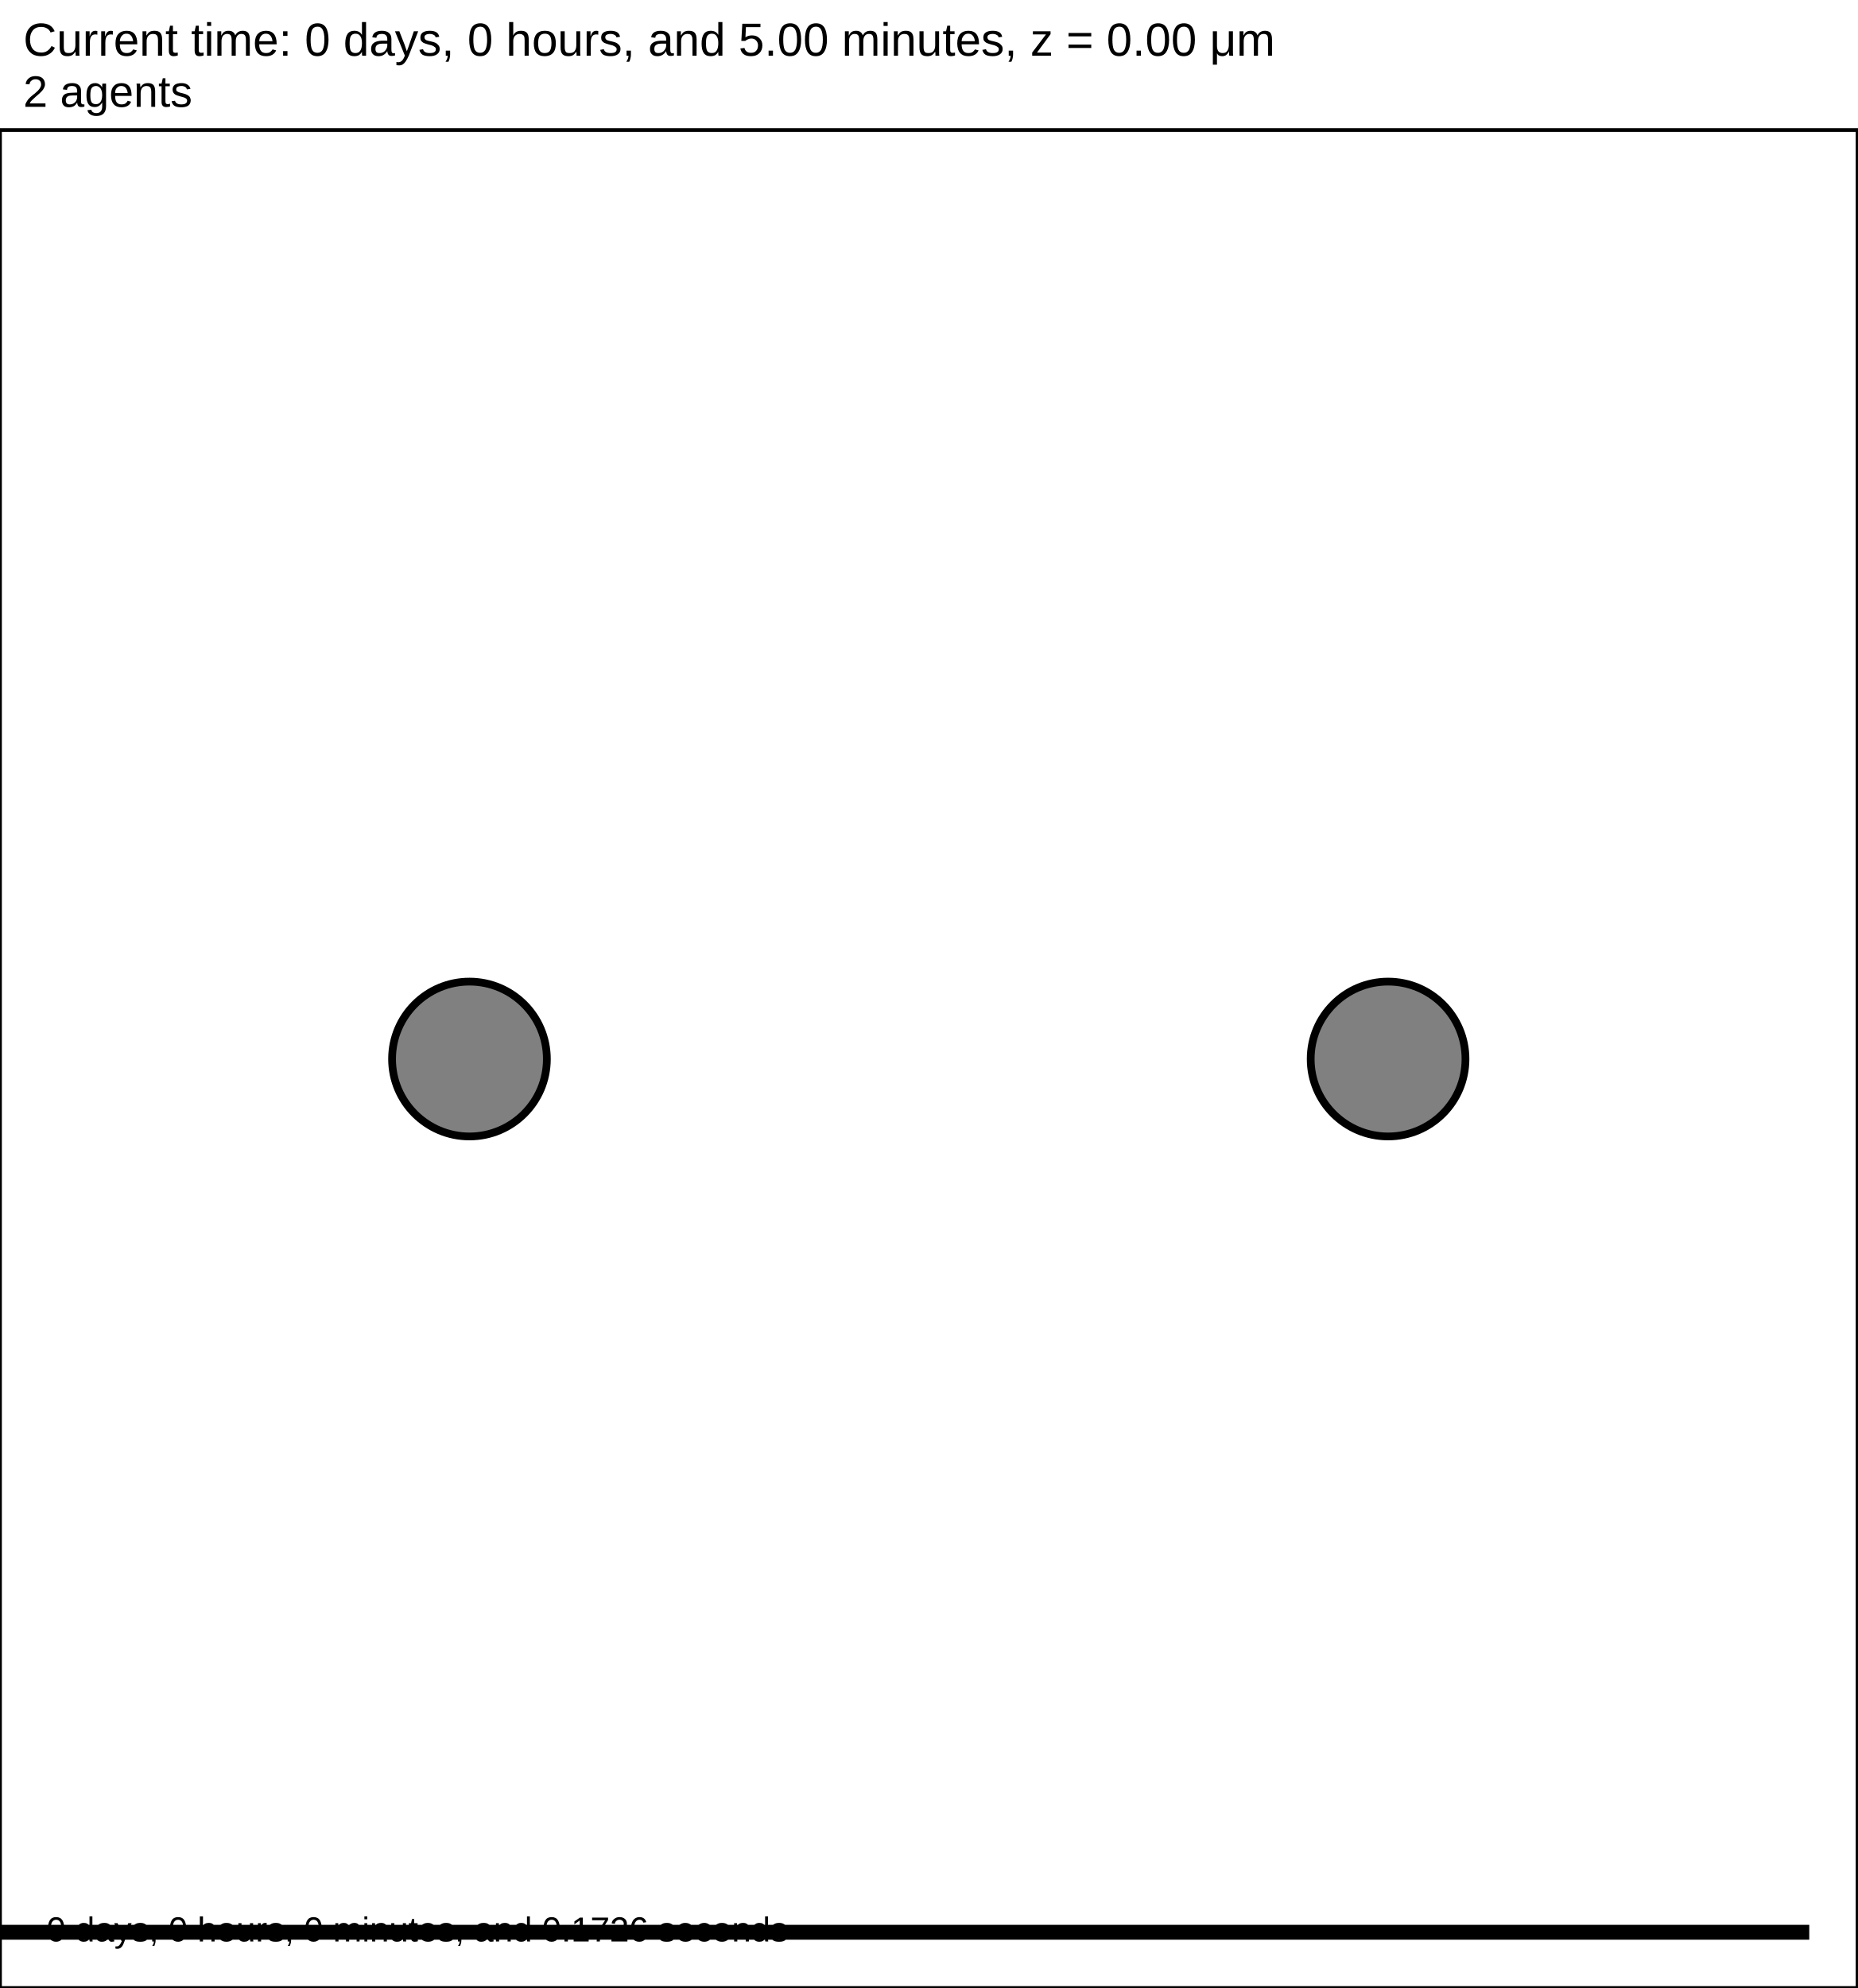
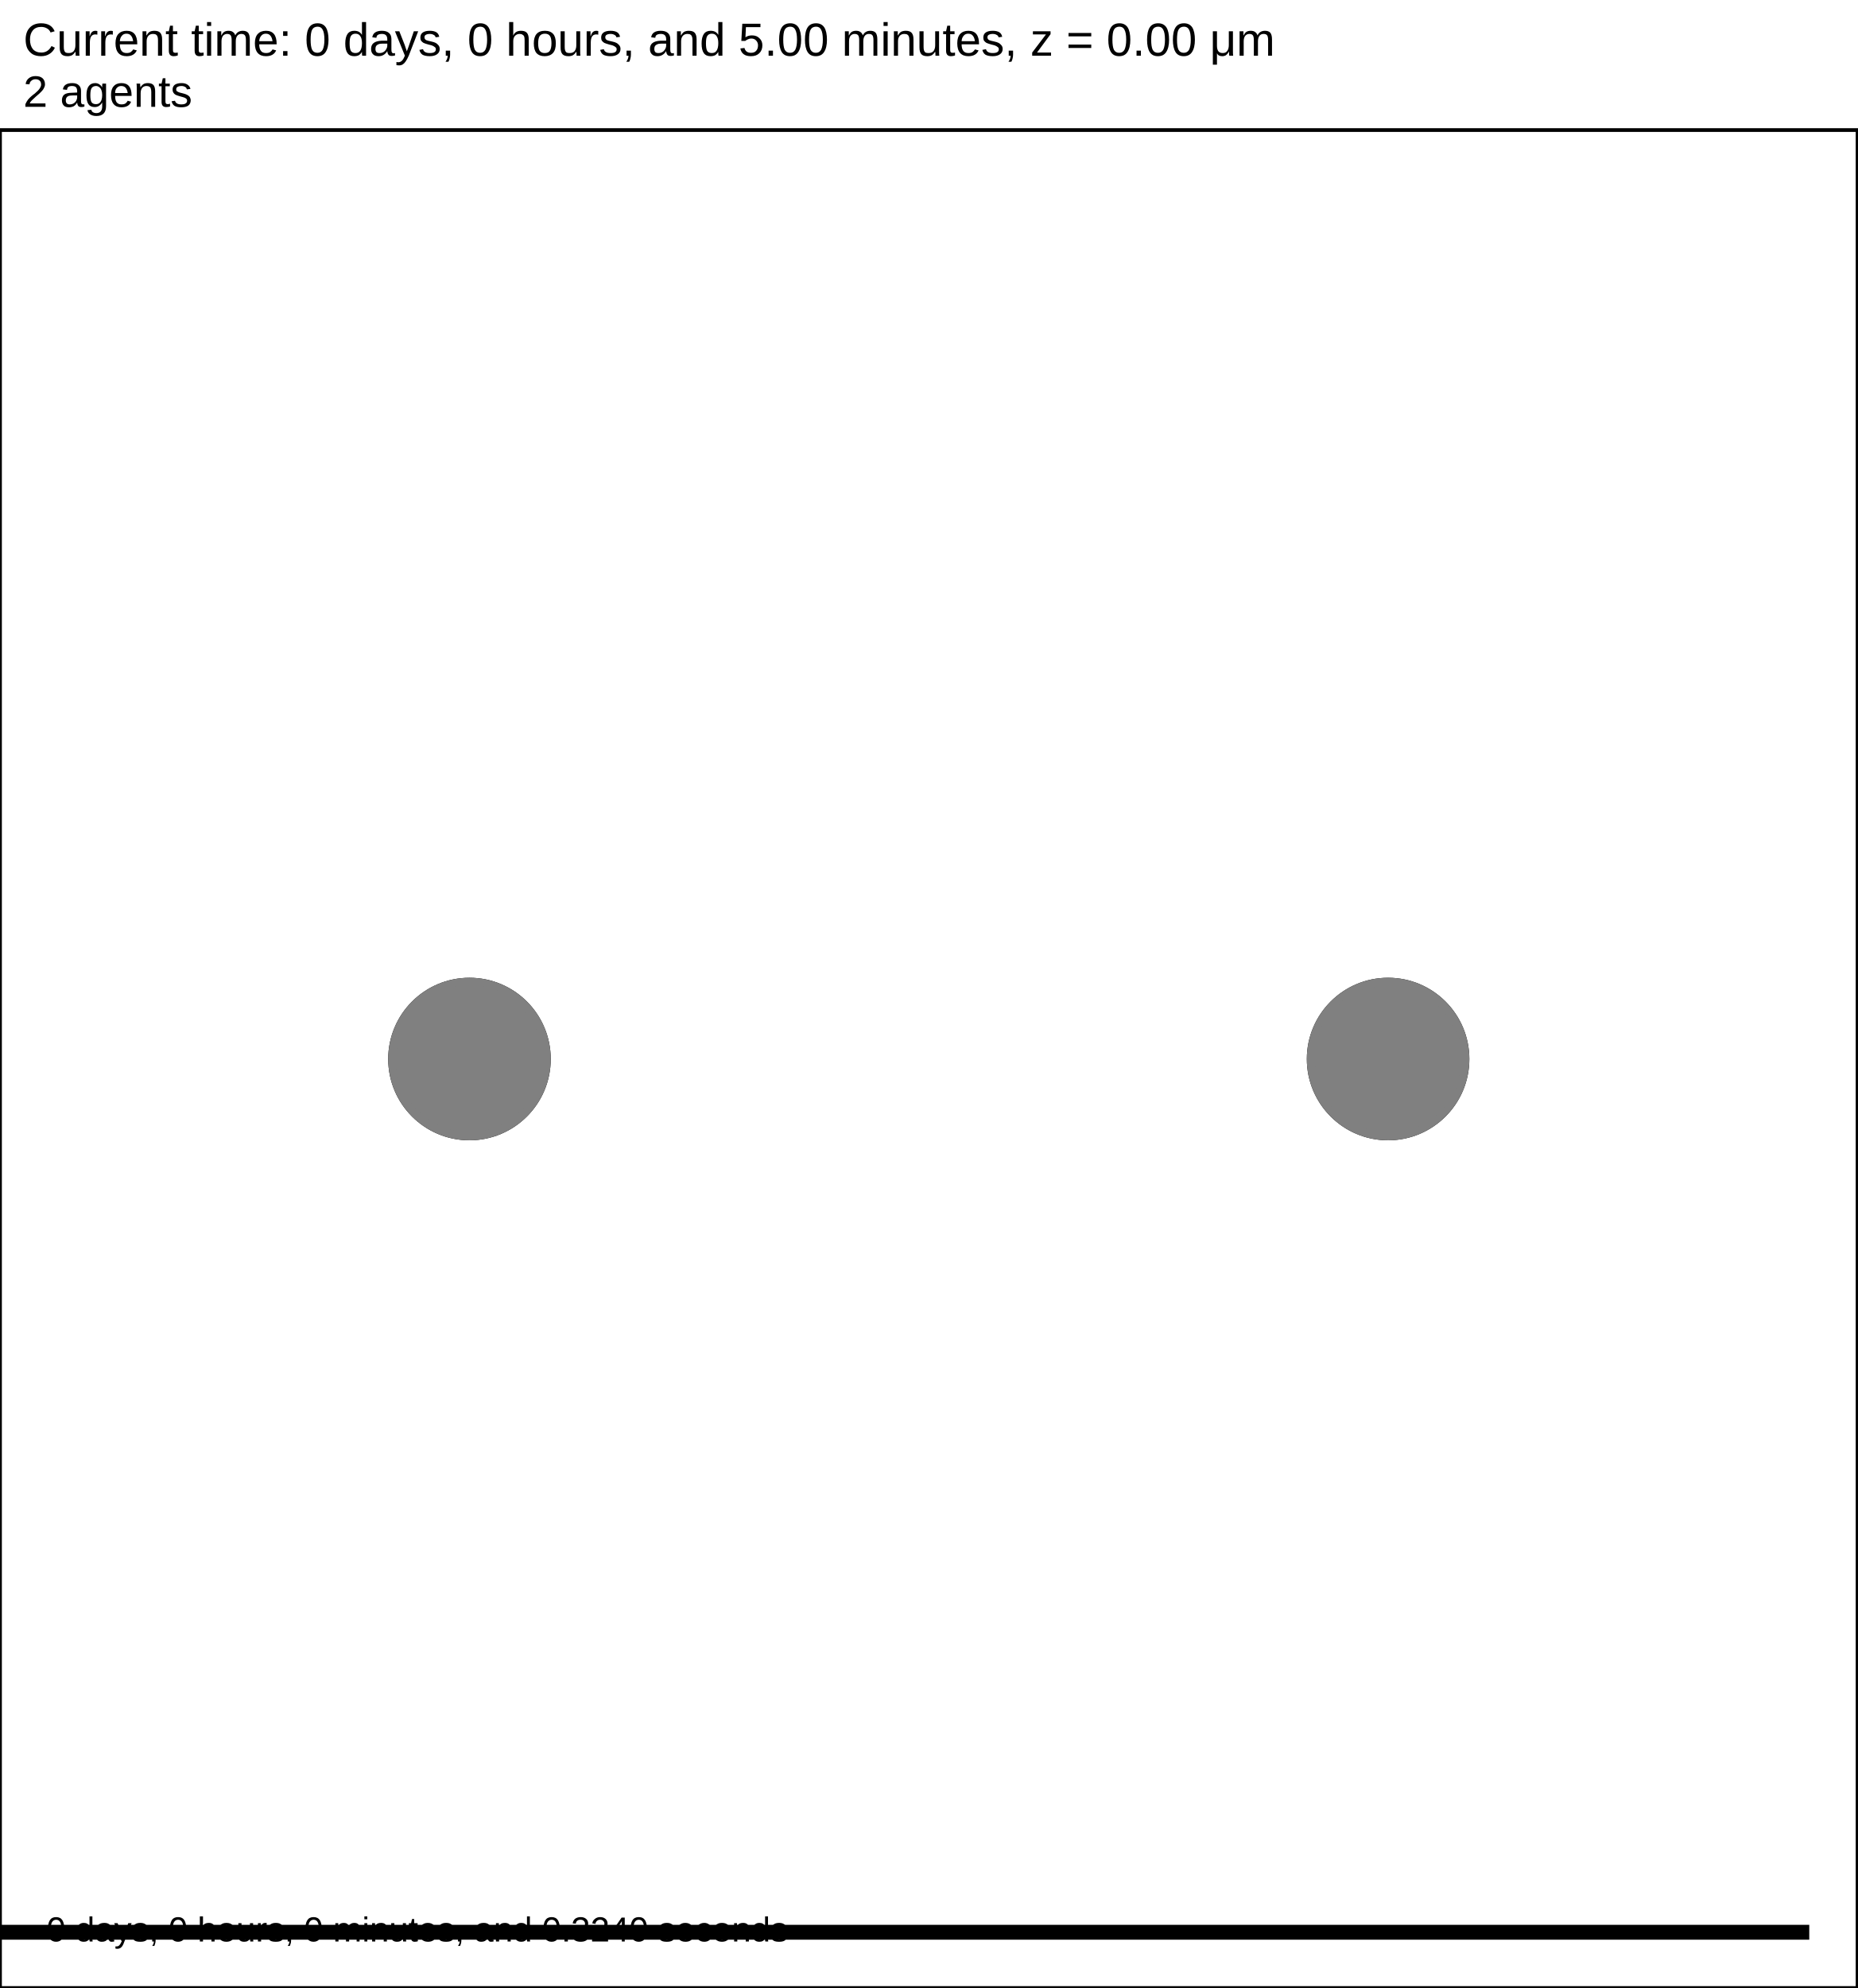
<svg xmlns="http://www.w3.org/2000/svg" version="1.1" width="120" height="128.4" id="svg2">
  <rect x="0" y="0" width="120" height="128.4" stroke-width="0.24" stroke="white" fill="white" />
  <text x="1.5" y="3.6" font-family="Arial" font-size="3" fill="black">
   Current time: 0 days, 0 hours, and 5.00 minutes, z = 0.00 μm
  </text>
  <text x="1.5" y="6.9" font-family="Arial" font-size="2.85" fill="black">
   2 agents
  </text>
  <g id="tissue" transform="translate(0,128.4) scale(1,-1)">
    <g id="ECM">
  </g>
    <g id="cells">
      <g id="cell0" type="agent" dead="false">
        <circle cx="89.672" cy="60" r="5" stroke-width="0.5" stroke="black" fill="grey" />
-         <circle cx="89.672" cy="60" r="3.15" stroke-width="0.5" stroke="grey" fill="grey" />
+         <circle cx="89.672" cy="60" r="5" stroke-width="0.5" stroke="grey" fill="grey" />
      </g>
      <g id="cell1" type="agent" dead="false">
        <circle cx="30.328" cy="60" r="5" stroke-width="0.5" stroke="black" fill="grey" />
-         <circle cx="30.328" cy="60" r="3.15" stroke-width="0.5" stroke="grey" fill="grey" />
+         <circle cx="30.328" cy="60" r="5" stroke-width="0.5" stroke="grey" fill="grey" />
      </g>
    </g>
  </g>
  <rect x="-83" y="124.2" width="200" height="1.2" stroke-width="0.24" stroke="rgb(255,255,255)" fill="rgb(0,0,0)" />
  <text x="-82.25" y="123.45" font-family="Arial" font-size="3" fill="black">
   200 μm
  </text>
  <text x="3" y="125.4" font-family="Arial" font-size="2.25" fill="black">
-    0 days, 0 hours, 0 minutes, and 0.1726 seconds
+    0 days, 0 hours, 0 minutes, and 0.3240 seconds
  </text>
  <rect x="0" y="8.4" width="120" height="120" stroke-width="0.24" stroke="rgb(0,0,0)" fill="none" />
</svg>
